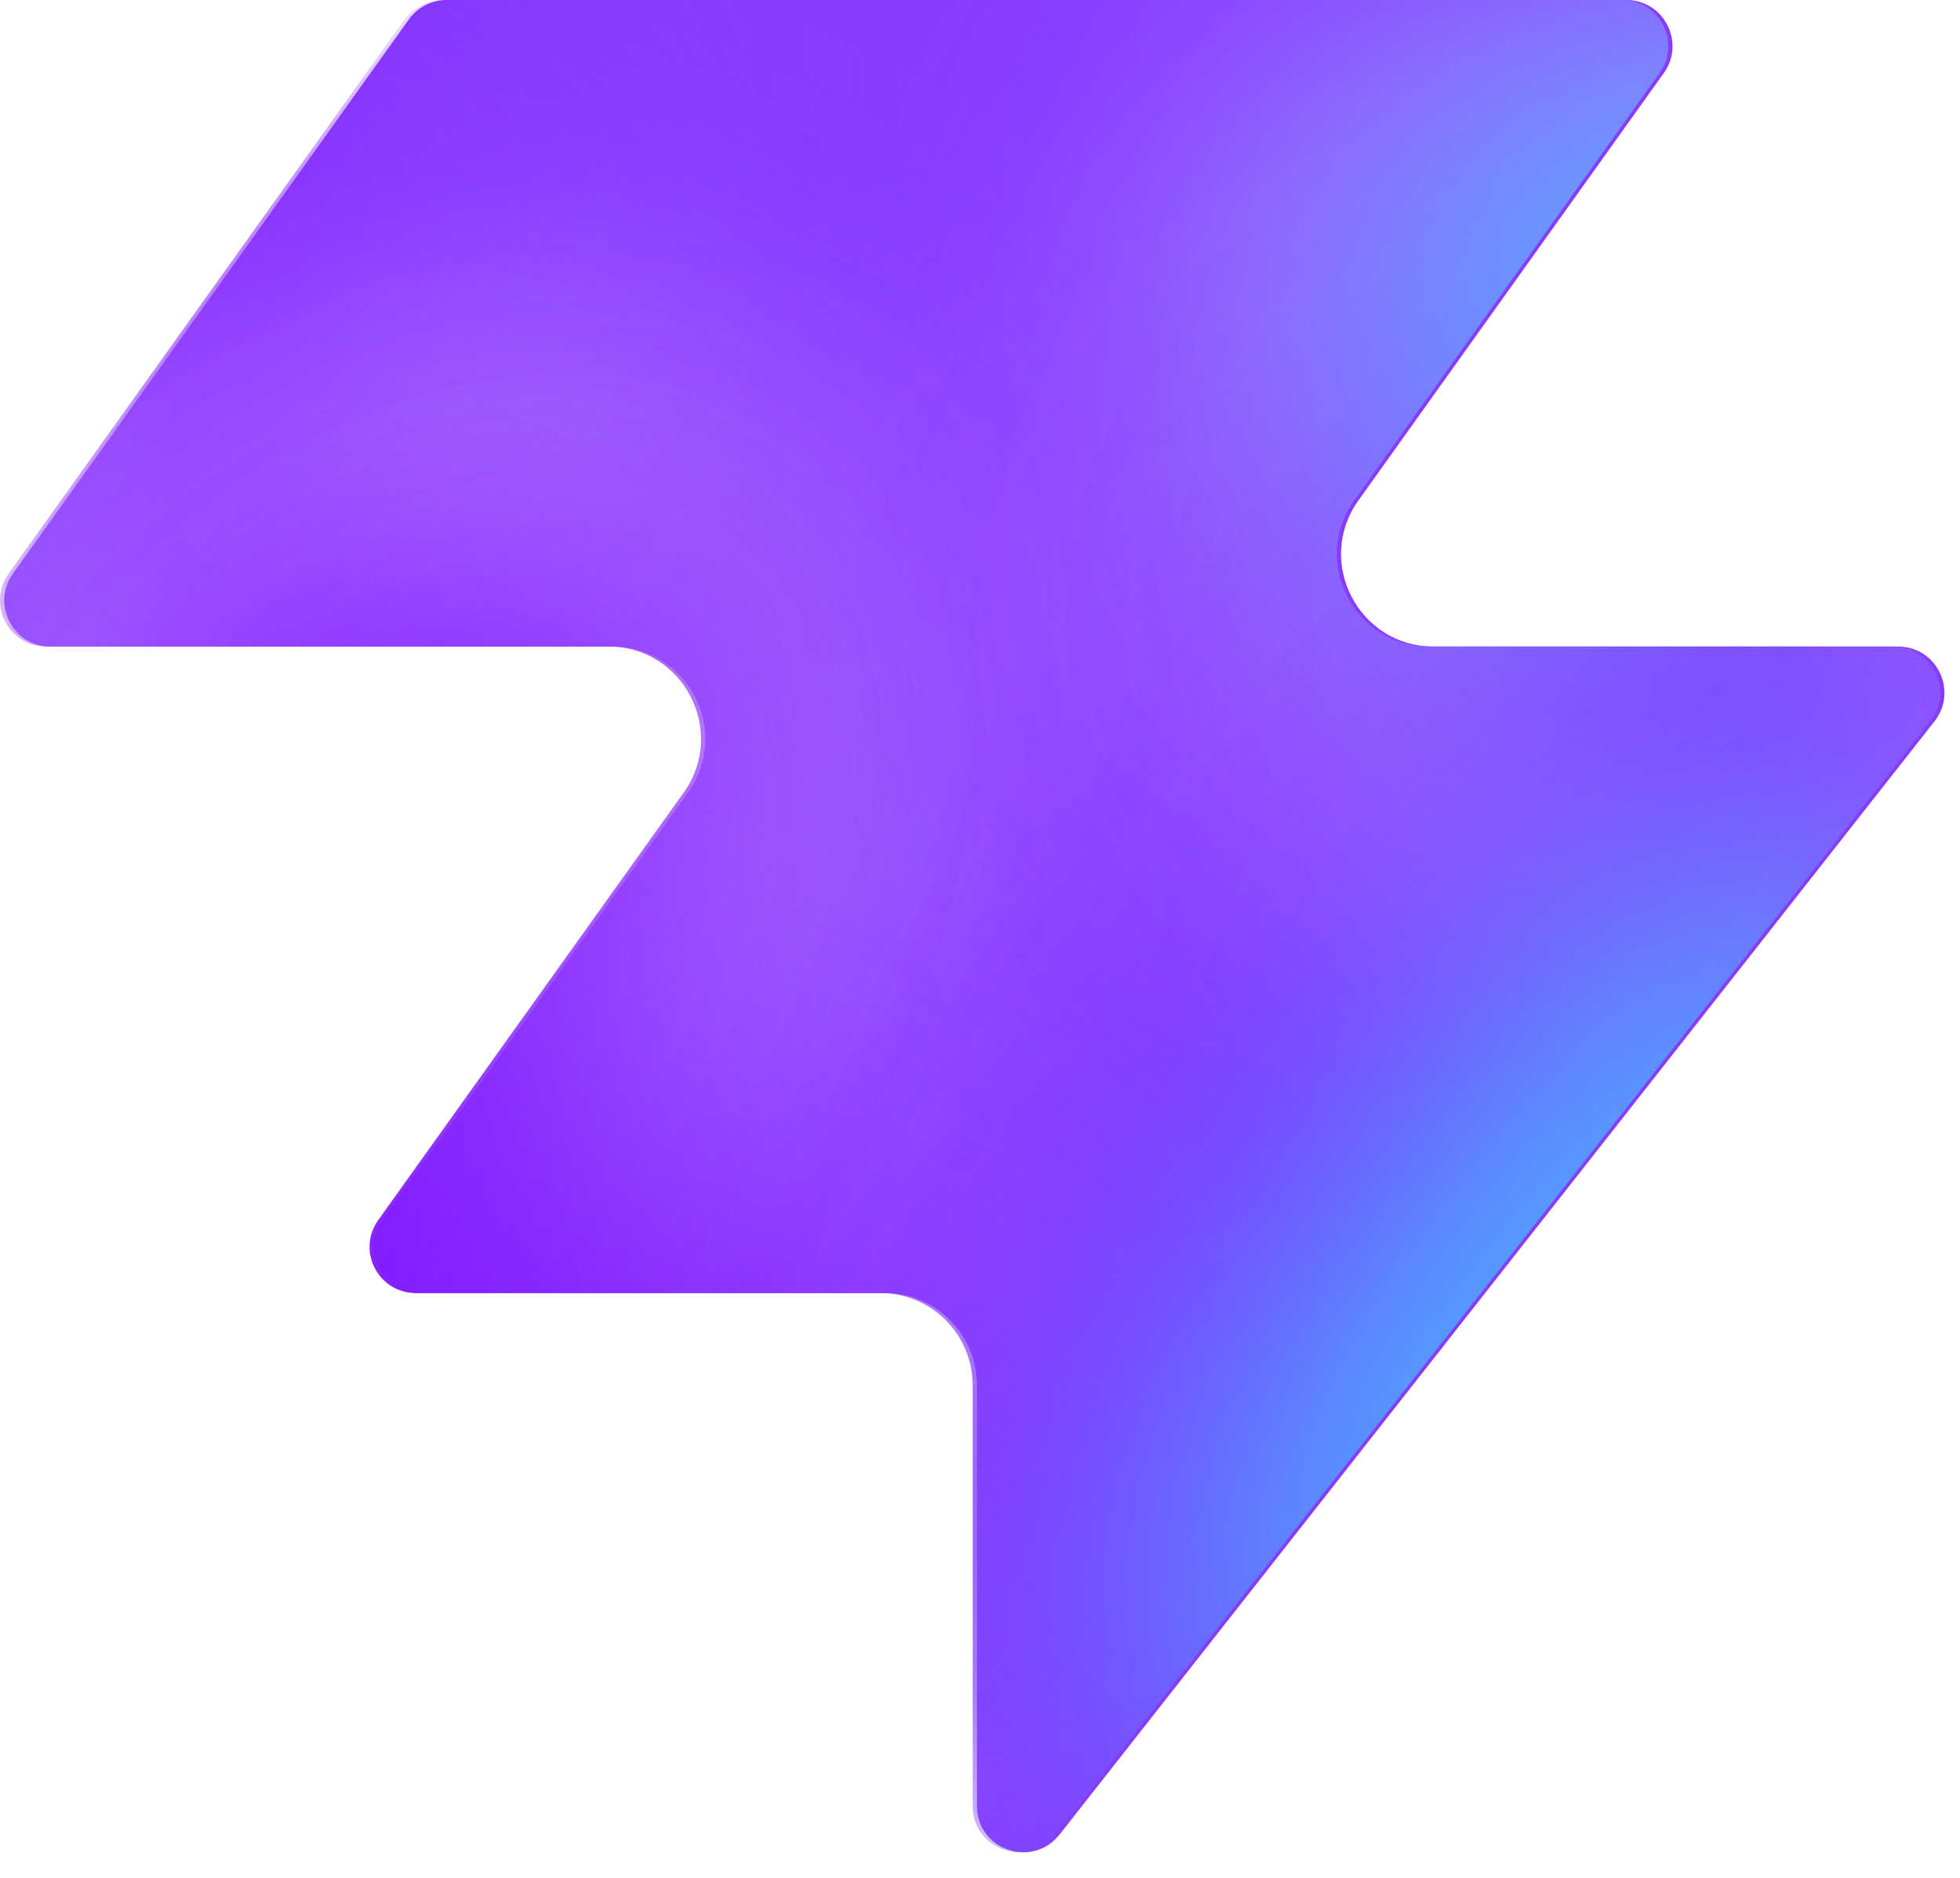
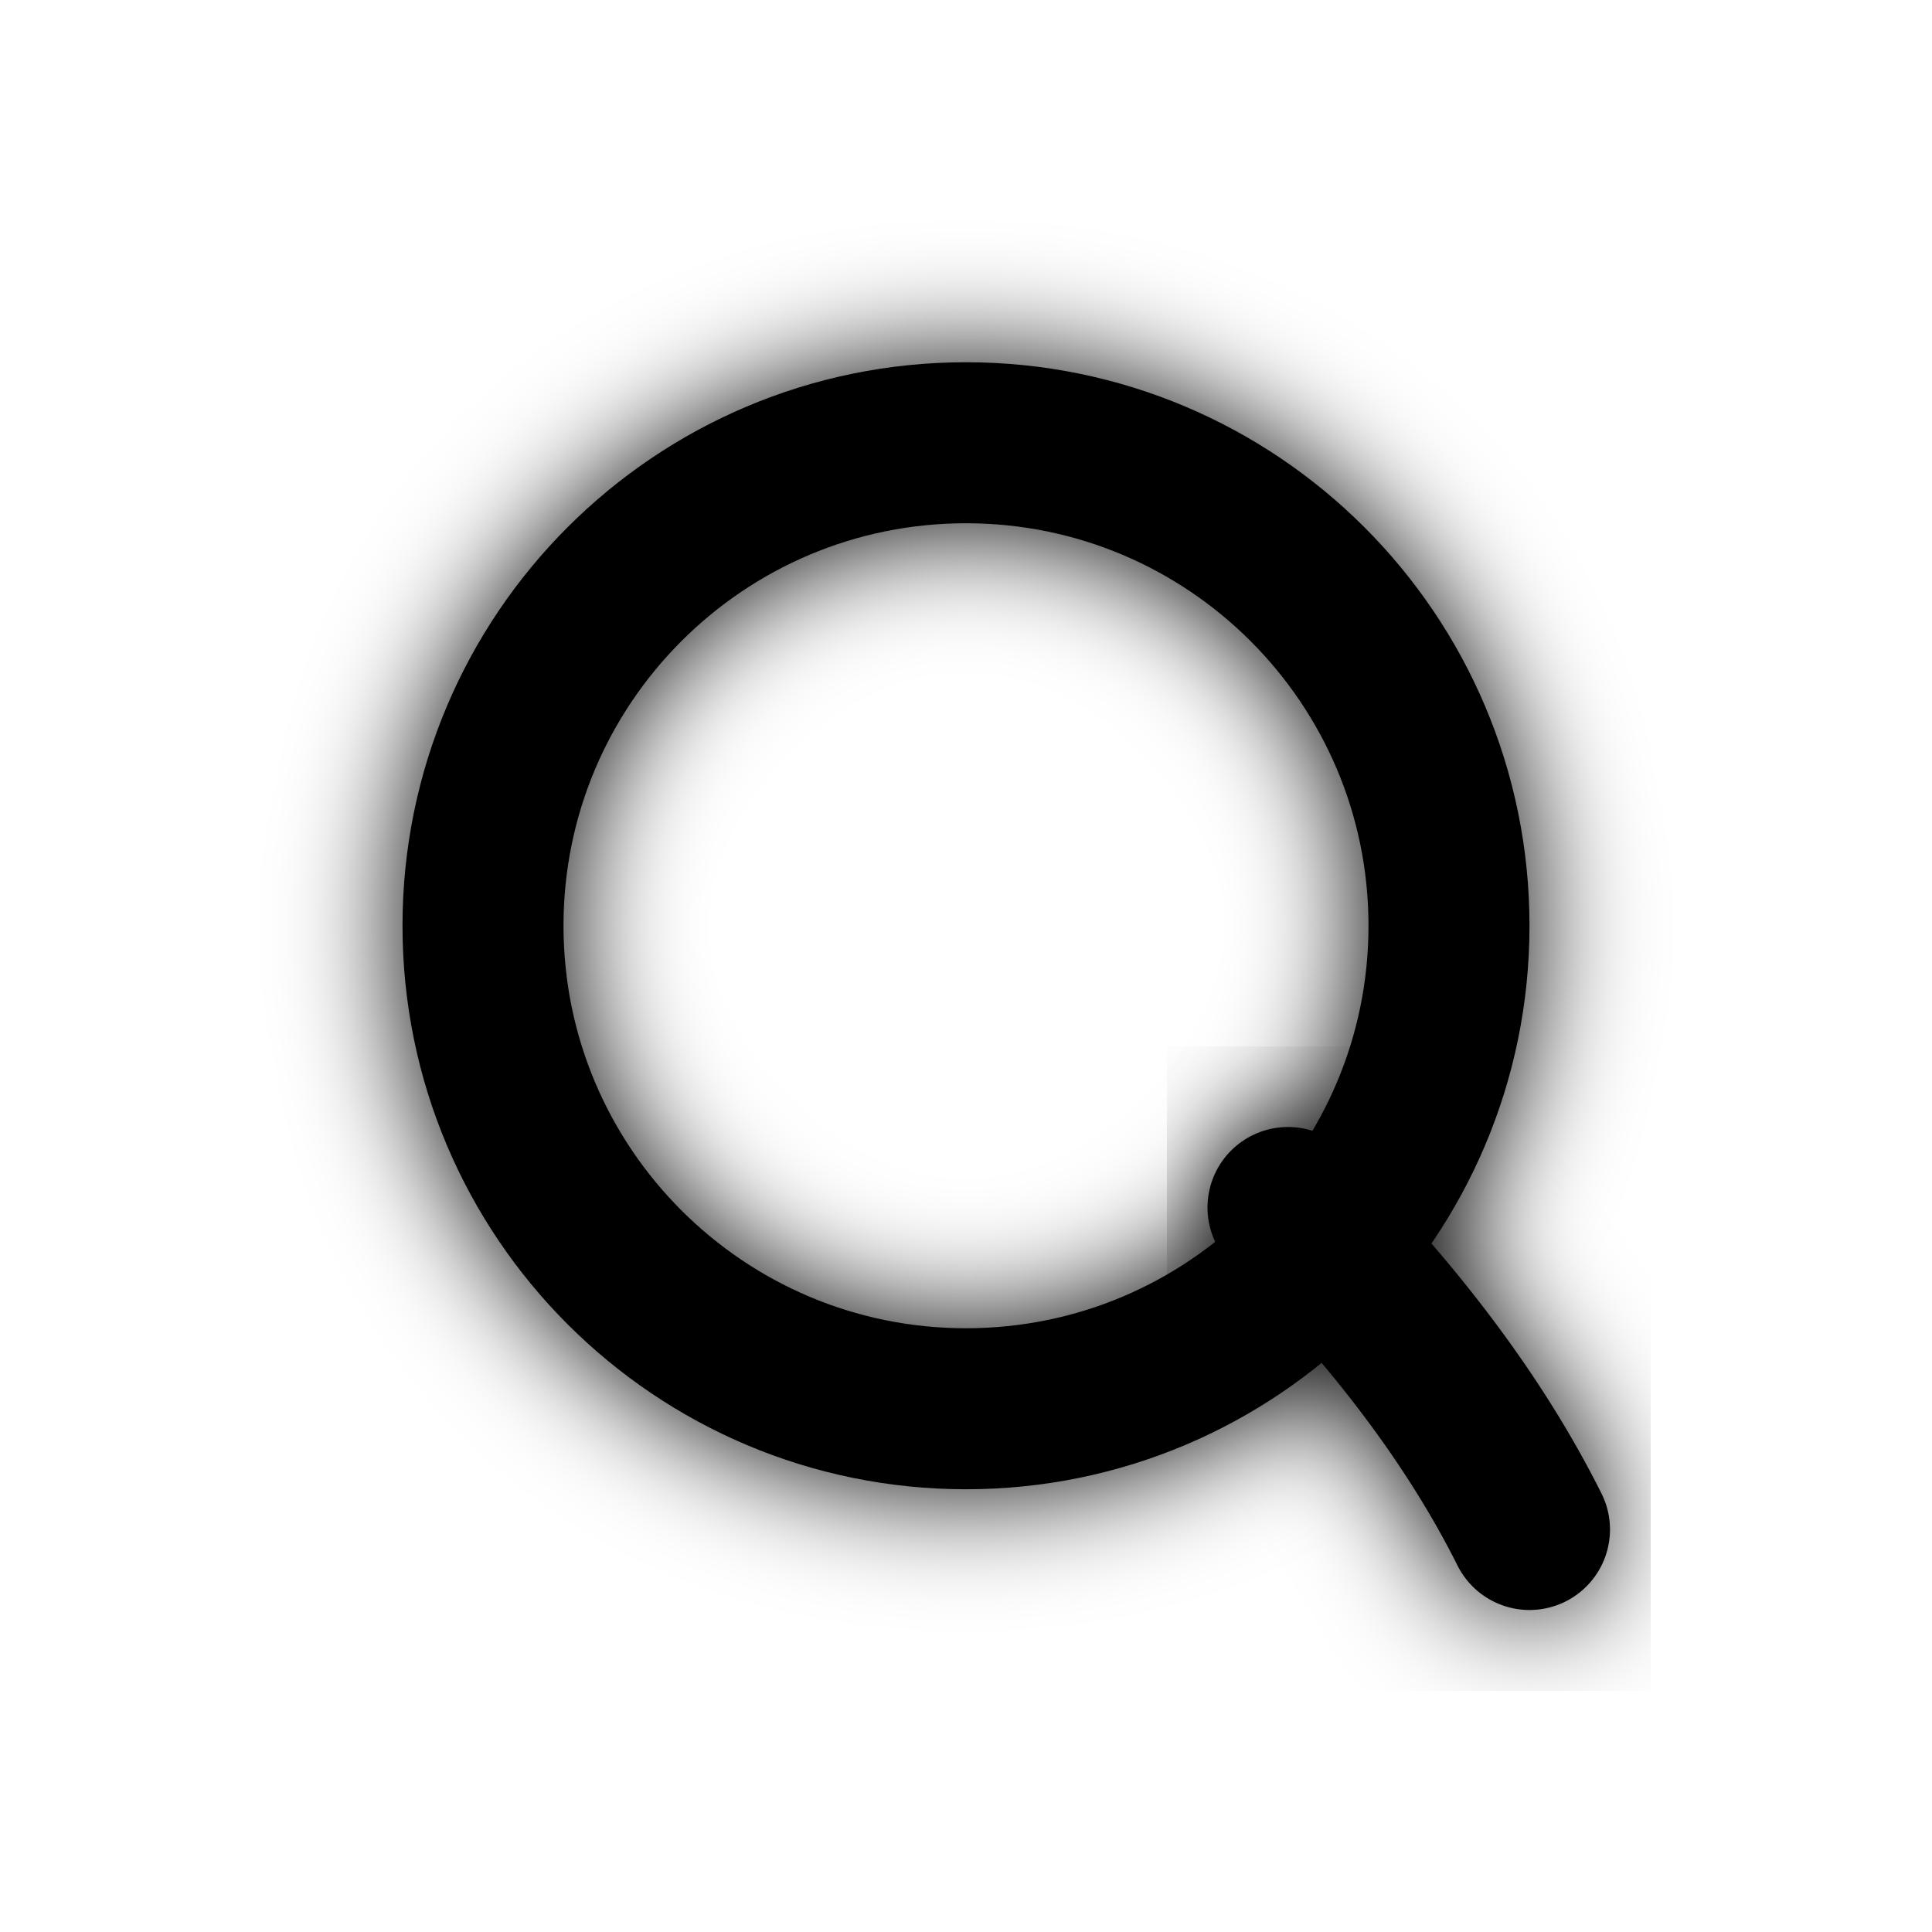
- <svg xmlns="http://www.w3.org/2000/svg" width="48" height="46" fill="none" viewBox="0 0 48 46">
-   <path fill="#863bff" d="M25.946 44.938c-.664.845-2.021.375-2.021-.698V33.937a2.26 2.26 0 0 0-2.262-2.262H10.287c-.92 0-1.456-1.04-.92-1.788l7.48-10.471c1.07-1.497 0-3.578-1.842-3.578H1.237c-.92 0-1.456-1.04-.92-1.788L10.013.474c.214-.297.556-.474.92-.474h28.894c.92 0 1.456 1.04.92 1.788l-7.48 10.471c-1.07 1.498 0 3.579 1.842 3.579h11.377c.943 0 1.473 1.088.89 1.83L25.947 44.94z" style="fill:#863bff;fill:color(display-p3 .525 .23 1);fill-opacity:1" />
-   <mask id="a" width="48" height="46" x="0" y="0" maskUnits="userSpaceOnUse" style="mask-type:alpha">
-     <path fill="#000" d="M25.842 44.938c-.664.844-2.021.375-2.021-.698V33.937a2.26 2.26 0 0 0-2.262-2.262H10.183c-.92 0-1.456-1.04-.92-1.788l7.48-10.471c1.07-1.498 0-3.579-1.842-3.579H1.133c-.92 0-1.456-1.04-.92-1.787L9.91.473c.214-.297.556-.474.92-.474h28.894c.92 0 1.456 1.04.92 1.788l-7.48 10.471c-1.07 1.498 0 3.578 1.842 3.578h11.377c.943 0 1.473 1.088.89 1.832L25.843 44.94z" style="fill:#000;fill-opacity:1" />
-   </mask>
-   <g mask="url(#a)">
-     <g filter="url(#b)">
-       <ellipse cx="5.508" cy="14.704" fill="#ede6ff" rx="5.508" ry="14.704" style="fill:#ede6ff;fill:color(display-p3 .927 .903 1);fill-opacity:1" transform="matrix(.00324 1 1 -.00324 -4.47 31.516)" />
-     </g>
-     <g filter="url(#c)">
-       <ellipse cx="10.399" cy="29.851" fill="#ede6ff" rx="10.399" ry="29.851" style="fill:#ede6ff;fill:color(display-p3 .927 .903 1);fill-opacity:1" transform="matrix(.00324 1 1 -.00324 -39.328 7.883)" />
-     </g>
-     <g filter="url(#d)">
-       <ellipse cx="5.508" cy="30.487" fill="#7e14ff" rx="5.508" ry="30.487" style="fill:#7e14ff;fill:color(display-p3 .492 .077 1);fill-opacity:1" transform="rotate(89.814 -25.913 -14.639)scale(1 -1)" />
-     </g>
-     <g filter="url(#e)">
-       <ellipse cx="5.508" cy="30.599" fill="#7e14ff" rx="5.508" ry="30.599" style="fill:#7e14ff;fill:color(display-p3 .492 .077 1);fill-opacity:1" transform="rotate(89.814 -32.644 -3.334)scale(1 -1)" />
-     </g>
-     <g filter="url(#f)">
-       <ellipse cx="5.508" cy="30.599" fill="#7e14ff" rx="5.508" ry="30.599" style="fill:#7e14ff;fill:color(display-p3 .492 .077 1);fill-opacity:1" transform="matrix(.00324 1 1 -.00324 -34.34 30.47)" />
-     </g>
-     <g filter="url(#g)">
-       <ellipse cx="14.072" cy="22.078" fill="#ede6ff" rx="14.072" ry="22.078" style="fill:#ede6ff;fill:color(display-p3 .927 .903 1);fill-opacity:1" transform="rotate(93.35 24.506 48.493)scale(-1 1)" />
-     </g>
-     <g filter="url(#h)">
-       <ellipse cx="3.47" cy="21.501" fill="#7e14ff" rx="3.47" ry="21.501" style="fill:#7e14ff;fill:color(display-p3 .492 .077 1);fill-opacity:1" transform="rotate(89.009 28.708 47.59)scale(-1 1)" />
-     </g>
-     <g filter="url(#i)">
-       <ellipse cx="3.47" cy="21.501" fill="#7e14ff" rx="3.47" ry="21.501" style="fill:#7e14ff;fill:color(display-p3 .492 .077 1);fill-opacity:1" transform="rotate(89.009 28.708 47.59)scale(-1 1)" />
-     </g>
-     <g filter="url(#j)">
-       <ellipse cx=".387" cy="8.972" fill="#7e14ff" rx="4.407" ry="29.108" style="fill:#7e14ff;fill:color(display-p3 .492 .077 1);fill-opacity:1" transform="rotate(39.51 .387 8.972)" />
-     </g>
-     <g filter="url(#k)">
-       <ellipse cx="47.523" cy="-6.092" fill="#7e14ff" rx="4.407" ry="29.108" style="fill:#7e14ff;fill:color(display-p3 .492 .077 1);fill-opacity:1" transform="rotate(37.892 47.523 -6.092)" />
-     </g>
-     <g filter="url(#l)">
-       <ellipse cx="41.412" cy="6.333" fill="#47bfff" rx="5.971" ry="9.665" style="fill:#47bfff;fill:color(display-p3 .28 .748 1);fill-opacity:1" transform="rotate(37.892 41.412 6.333)" />
-     </g>
-     <g filter="url(#m)">
-       <ellipse cx="-1.879" cy="38.332" fill="#7e14ff" rx="4.407" ry="29.108" style="fill:#7e14ff;fill:color(display-p3 .492 .077 1);fill-opacity:1" transform="rotate(37.892 -1.88 38.332)" />
-     </g>
-     <g filter="url(#n)">
-       <ellipse cx="-1.879" cy="38.332" fill="#7e14ff" rx="4.407" ry="29.108" style="fill:#7e14ff;fill:color(display-p3 .492 .077 1);fill-opacity:1" transform="rotate(37.892 -1.88 38.332)" />
-     </g>
-     <g filter="url(#o)">
-       <ellipse cx="35.651" cy="29.907" fill="#7e14ff" rx="4.407" ry="29.108" style="fill:#7e14ff;fill:color(display-p3 .492 .077 1);fill-opacity:1" transform="rotate(37.892 35.651 29.907)" />
-     </g>
-     <g filter="url(#p)">
-       <ellipse cx="38.418" cy="32.4" fill="#47bfff" rx="5.971" ry="15.297" style="fill:#47bfff;fill:color(display-p3 .28 .748 1);fill-opacity:1" transform="rotate(37.892 38.418 32.4)" />
-     </g>
-   </g>
+ <svg xmlns="http://www.w3.org/2000/svg" viewBox="0 0 48 48" fill="none">
  <defs>
-     <filter id="b" width="60.045" height="41.654" x="-19.77" y="16.149" color-interpolation-filters="sRGB" filterUnits="userSpaceOnUse">
-       <feFlood flood-opacity="0" result="BackgroundImageFix" />
-       <feBlend in="SourceGraphic" in2="BackgroundImageFix" result="shape" />
-       <feGaussianBlur result="effect1_foregroundBlur_2002_17158" stdDeviation="7.659" />
-     </filter>
-     <filter id="c" width="90.34" height="51.437" x="-54.613" y="-7.533" color-interpolation-filters="sRGB" filterUnits="userSpaceOnUse">
-       <feFlood flood-opacity="0" result="BackgroundImageFix" />
-       <feBlend in="SourceGraphic" in2="BackgroundImageFix" result="shape" />
-       <feGaussianBlur result="effect1_foregroundBlur_2002_17158" stdDeviation="7.659" />
-     </filter>
-     <filter id="d" width="79.355" height="29.4" x="-49.64" y="2.03" color-interpolation-filters="sRGB" filterUnits="userSpaceOnUse">
-       <feFlood flood-opacity="0" result="BackgroundImageFix" />
-       <feBlend in="SourceGraphic" in2="BackgroundImageFix" result="shape" />
-       <feGaussianBlur result="effect1_foregroundBlur_2002_17158" stdDeviation="4.596" />
-     </filter>
-     <filter id="e" width="79.579" height="29.4" x="-45.045" y="20.029" color-interpolation-filters="sRGB" filterUnits="userSpaceOnUse">
-       <feFlood flood-opacity="0" result="BackgroundImageFix" />
-       <feBlend in="SourceGraphic" in2="BackgroundImageFix" result="shape" />
-       <feGaussianBlur result="effect1_foregroundBlur_2002_17158" stdDeviation="4.596" />
-     </filter>
-     <filter id="f" width="79.579" height="29.4" x="-43.513" y="21.178" color-interpolation-filters="sRGB" filterUnits="userSpaceOnUse">
-       <feFlood flood-opacity="0" result="BackgroundImageFix" />
-       <feBlend in="SourceGraphic" in2="BackgroundImageFix" result="shape" />
-       <feGaussianBlur result="effect1_foregroundBlur_2002_17158" stdDeviation="4.596" />
-     </filter>
-     <filter id="g" width="74.749" height="58.852" x="15.756" y="-17.901" color-interpolation-filters="sRGB" filterUnits="userSpaceOnUse">
-       <feFlood flood-opacity="0" result="BackgroundImageFix" />
-       <feBlend in="SourceGraphic" in2="BackgroundImageFix" result="shape" />
-       <feGaussianBlur result="effect1_foregroundBlur_2002_17158" stdDeviation="7.659" />
-     </filter>
-     <filter id="h" width="61.377" height="25.362" x="23.548" y="2.284" color-interpolation-filters="sRGB" filterUnits="userSpaceOnUse">
-       <feFlood flood-opacity="0" result="BackgroundImageFix" />
-       <feBlend in="SourceGraphic" in2="BackgroundImageFix" result="shape" />
-       <feGaussianBlur result="effect1_foregroundBlur_2002_17158" stdDeviation="4.596" />
-     </filter>
-     <filter id="i" width="61.377" height="25.362" x="23.548" y="2.284" color-interpolation-filters="sRGB" filterUnits="userSpaceOnUse">
-       <feFlood flood-opacity="0" result="BackgroundImageFix" />
-       <feBlend in="SourceGraphic" in2="BackgroundImageFix" result="shape" />
-       <feGaussianBlur result="effect1_foregroundBlur_2002_17158" stdDeviation="4.596" />
-     </filter>
-     <filter id="j" width="56.045" height="63.649" x="-27.636" y="-22.853" color-interpolation-filters="sRGB" filterUnits="userSpaceOnUse">
-       <feFlood flood-opacity="0" result="BackgroundImageFix" />
-       <feBlend in="SourceGraphic" in2="BackgroundImageFix" result="shape" />
-       <feGaussianBlur result="effect1_foregroundBlur_2002_17158" stdDeviation="4.596" />
-     </filter>
-     <filter id="k" width="54.814" height="64.646" x="20.116" y="-38.415" color-interpolation-filters="sRGB" filterUnits="userSpaceOnUse">
-       <feFlood flood-opacity="0" result="BackgroundImageFix" />
-       <feBlend in="SourceGraphic" in2="BackgroundImageFix" result="shape" />
-       <feGaussianBlur result="effect1_foregroundBlur_2002_17158" stdDeviation="4.596" />
-     </filter>
-     <filter id="l" width="33.541" height="35.313" x="24.641" y="-11.323" color-interpolation-filters="sRGB" filterUnits="userSpaceOnUse">
-       <feFlood flood-opacity="0" result="BackgroundImageFix" />
-       <feBlend in="SourceGraphic" in2="BackgroundImageFix" result="shape" />
-       <feGaussianBlur result="effect1_foregroundBlur_2002_17158" stdDeviation="4.596" />
-     </filter>
-     <filter id="m" width="54.814" height="64.646" x="-29.286" y="6.009" color-interpolation-filters="sRGB" filterUnits="userSpaceOnUse">
-       <feFlood flood-opacity="0" result="BackgroundImageFix" />
-       <feBlend in="SourceGraphic" in2="BackgroundImageFix" result="shape" />
-       <feGaussianBlur result="effect1_foregroundBlur_2002_17158" stdDeviation="4.596" />
-     </filter>
-     <filter id="n" width="54.814" height="64.646" x="-29.286" y="6.009" color-interpolation-filters="sRGB" filterUnits="userSpaceOnUse">
-       <feFlood flood-opacity="0" result="BackgroundImageFix" />
-       <feBlend in="SourceGraphic" in2="BackgroundImageFix" result="shape" />
-       <feGaussianBlur result="effect1_foregroundBlur_2002_17158" stdDeviation="4.596" />
-     </filter>
-     <filter id="o" width="54.814" height="64.646" x="8.244" y="-2.416" color-interpolation-filters="sRGB" filterUnits="userSpaceOnUse">
-       <feFlood flood-opacity="0" result="BackgroundImageFix" />
-       <feBlend in="SourceGraphic" in2="BackgroundImageFix" result="shape" />
-       <feGaussianBlur result="effect1_foregroundBlur_2002_17158" stdDeviation="4.596" />
-     </filter>
-     <filter id="p" width="39.409" height="43.623" x="18.713" y="10.588" color-interpolation-filters="sRGB" filterUnits="userSpaceOnUse">
-       <feFlood flood-opacity="0" result="BackgroundImageFix" />
-       <feBlend in="SourceGraphic" in2="BackgroundImageFix" result="shape" />
-       <feGaussianBlur result="effect1_foregroundBlur_2002_17158" stdDeviation="4.596" />
+     <linearGradient id="favOrange" x1="0%" y1="0%" x2="100%" y2="100%">
+       <stop offset="0%" style="stop-color:oklch(0.705 0.213 47.604);stop-opacity:1" />
+       <stop offset="50%" style="stop-color:oklch(0.646 0.222 41.116);stop-opacity:1" />
+       <stop offset="100%" style="stop-color:oklch(0.47 0.157 37.304);stop-opacity:1" />
+     </linearGradient>
+     <filter id="glow" x="-50%" y="-50%" width="200%" height="200%">
+       <feGaussianBlur in="SourceGraphic" stdDeviation="1.5" result="blur" />
+       <feMerge>
+         <feMergeNode in="blur" />
+         <feMergeNode in="SourceGraphic" />
+       </feMerge>
    </filter>
  </defs>
+   <circle cx="24" cy="24" r="22" fill="oklch(0.98 0.016 73.684)" />
+   <circle cx="24" cy="23" r="12" fill="none" stroke="url(#favOrange)" stroke-width="4" stroke-linecap="round" filter="url(#glow)" />
+   <path d="M 32 30 Q 36 34, 38 38" fill="none" stroke="url(#favOrange)" stroke-width="4" stroke-linecap="round" filter="url(#glow)" />
+   <circle cx="34" cy="15" r="2" fill="oklch(0.837 0.128 66.29)" />
</svg>
